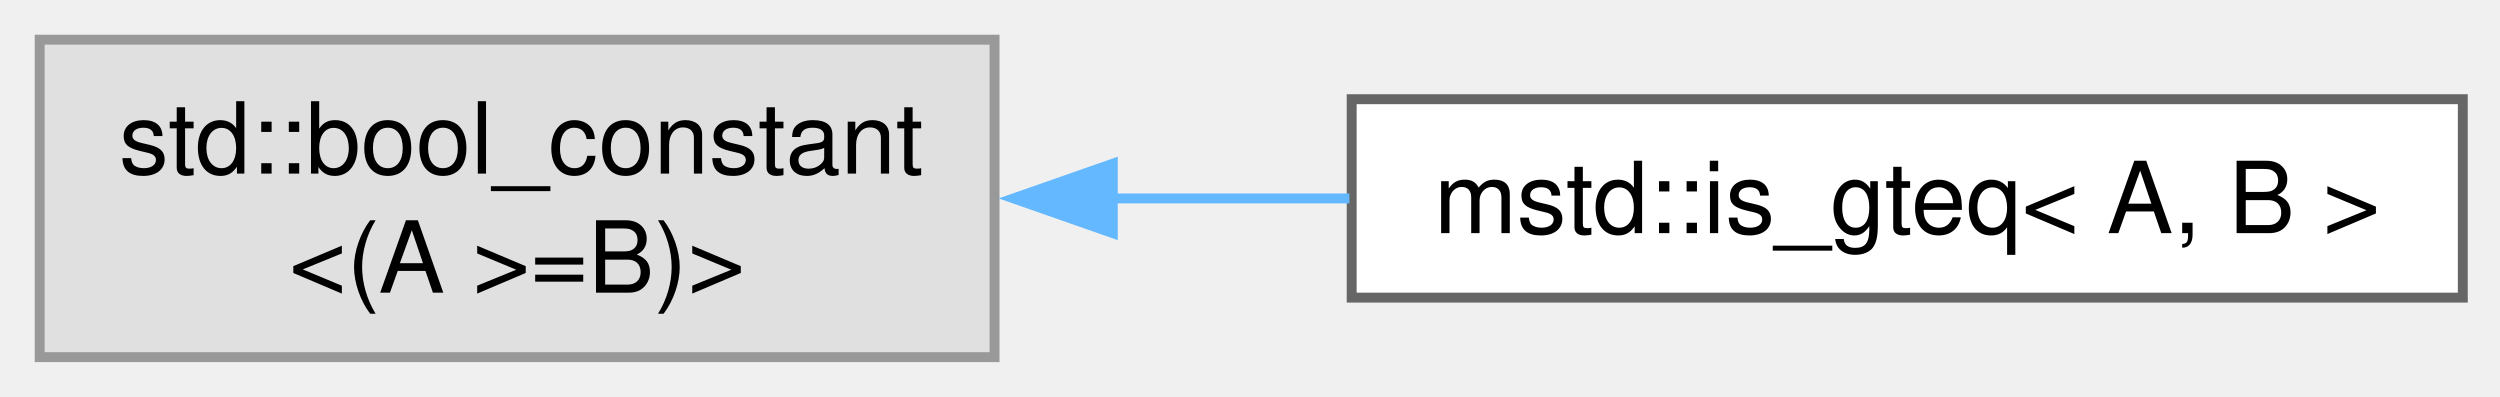
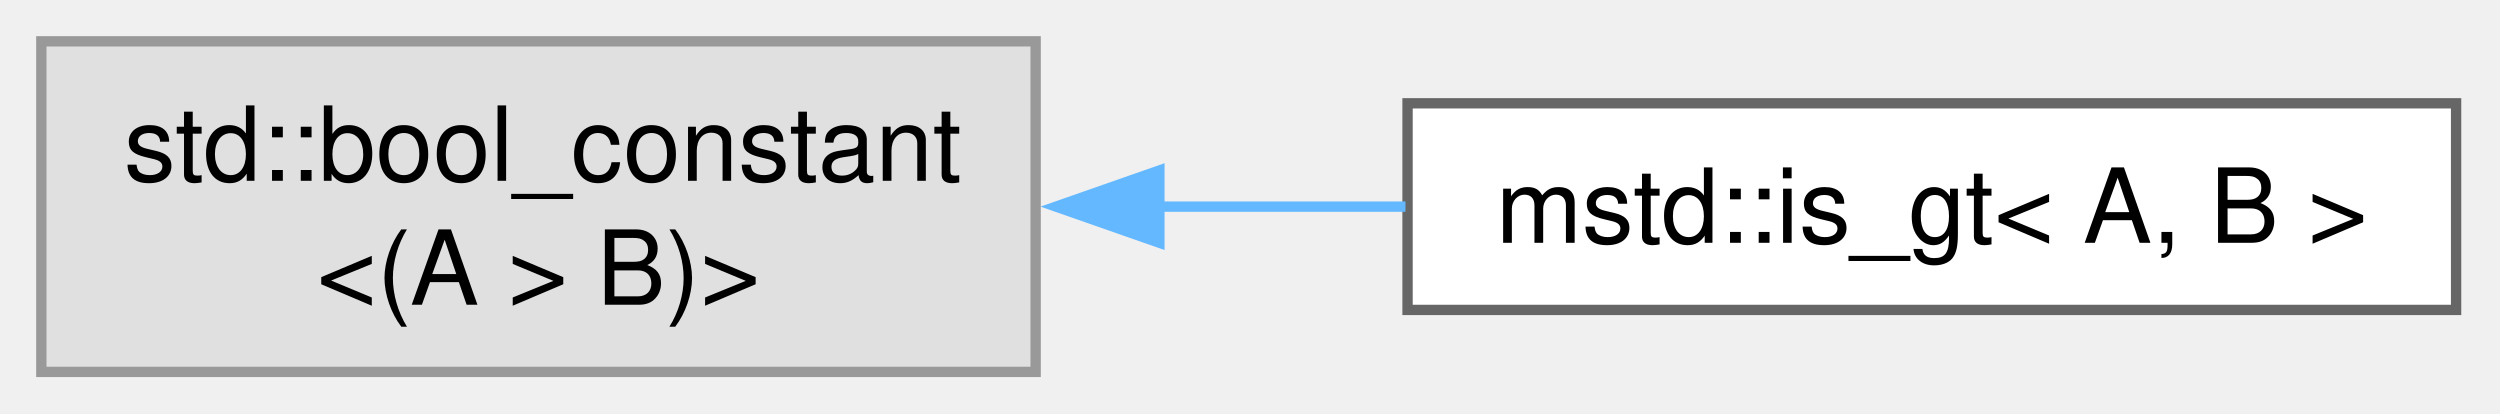
- <svg xmlns="http://www.w3.org/2000/svg" xmlns:xlink="http://www.w3.org/1999/xlink" width="252pt" height="40pt" viewBox="0.00 0.00 252.00 40.00">
+ <svg xmlns="http://www.w3.org/2000/svg" xmlns:xlink="http://www.w3.org/1999/xlink" width="242pt" height="40pt" viewBox="0.00 0.00 242.00 40.00">
  <g id="graph0" class="graph" transform="scale(1 1) rotate(0) translate(4 36)">
    <g id="Node000000" class="node">
      <g id="a_Node000000">
        <a xlink:title=" ">
          <polygon fill="#e0e0e0" stroke="#999999" points="96.25,-32 0,-32 0,0 96.25,0 96.25,-32" />
          <text xml:space="preserve" text-anchor="start" x="8" y="-18.5" font-family="Helvetica,sans-Serif" font-size="10.00">std::bool_constant</text>
-           <text xml:space="preserve" text-anchor="middle" x="48.12" y="-6.5" font-family="Helvetica,sans-Serif" font-size="10.00">&lt;(A &gt;=B)&gt;</text>
+           <text xml:space="preserve" text-anchor="middle" x="48.12" y="-6.5" font-family="Helvetica,sans-Serif" font-size="10.00">&lt;(A &gt; B)&gt;</text>
        </a>
      </g>
    </g>
    <g id="Node000001" class="node">
      <g id="a_Node000001">
-         <a xlink:href="d1/d97/structmstd_1_1is__gteq.html" target="_top" xlink:title=" ">
-           <polygon fill="white" stroke="#666666" points="244.25,-26 132.25,-26 132.25,-6 244.25,-6 244.25,-26" />
-           <text xml:space="preserve" text-anchor="middle" x="188.25" y="-12.5" font-family="Helvetica,sans-Serif" font-size="10.00">mstd::is_gteq&lt; A, B &gt;</text>
+         <a xlink:href="da/dba/structmstd_1_1is__gt.html" target="_top" xlink:title=" ">
+           <polygon fill="white" stroke="#666666" points="233.75,-26 132.25,-26 132.25,-6 233.75,-6 233.75,-26" />
+           <text xml:space="preserve" text-anchor="middle" x="183" y="-12.5" font-family="Helvetica,sans-Serif" font-size="10.00">mstd::is_gt&lt; A, B &gt;</text>
        </a>
      </g>
    </g>
-     <g id="edge145_Node000000_Node000001" class="edge">
-       <g id="a_edge145_Node000000_Node000001">
+     <g id="edge144_Node000000_Node000001" class="edge">
+       <g id="a_edge144_Node000000_Node000001">
        <a xlink:title=" ">
-           <path fill="none" stroke="#63b8ff" d="M108.11,-16C116.04,-16 124.16,-16 132.02,-16" />
-           <polygon fill="#63b8ff" stroke="#63b8ff" points="108.17,-12.5 98.17,-16 108.17,-19.5 108.17,-12.5" />
+           <path fill="none" stroke="#63b8ff" d="M108.22,-16C116.17,-16 124.27,-16 132.05,-16" />
+           <polygon fill="#63b8ff" stroke="#63b8ff" points="108.23,-12.5 98.23,-16 108.23,-19.5 108.23,-12.5" />
        </a>
      </g>
    </g>
  </g>
</svg>
